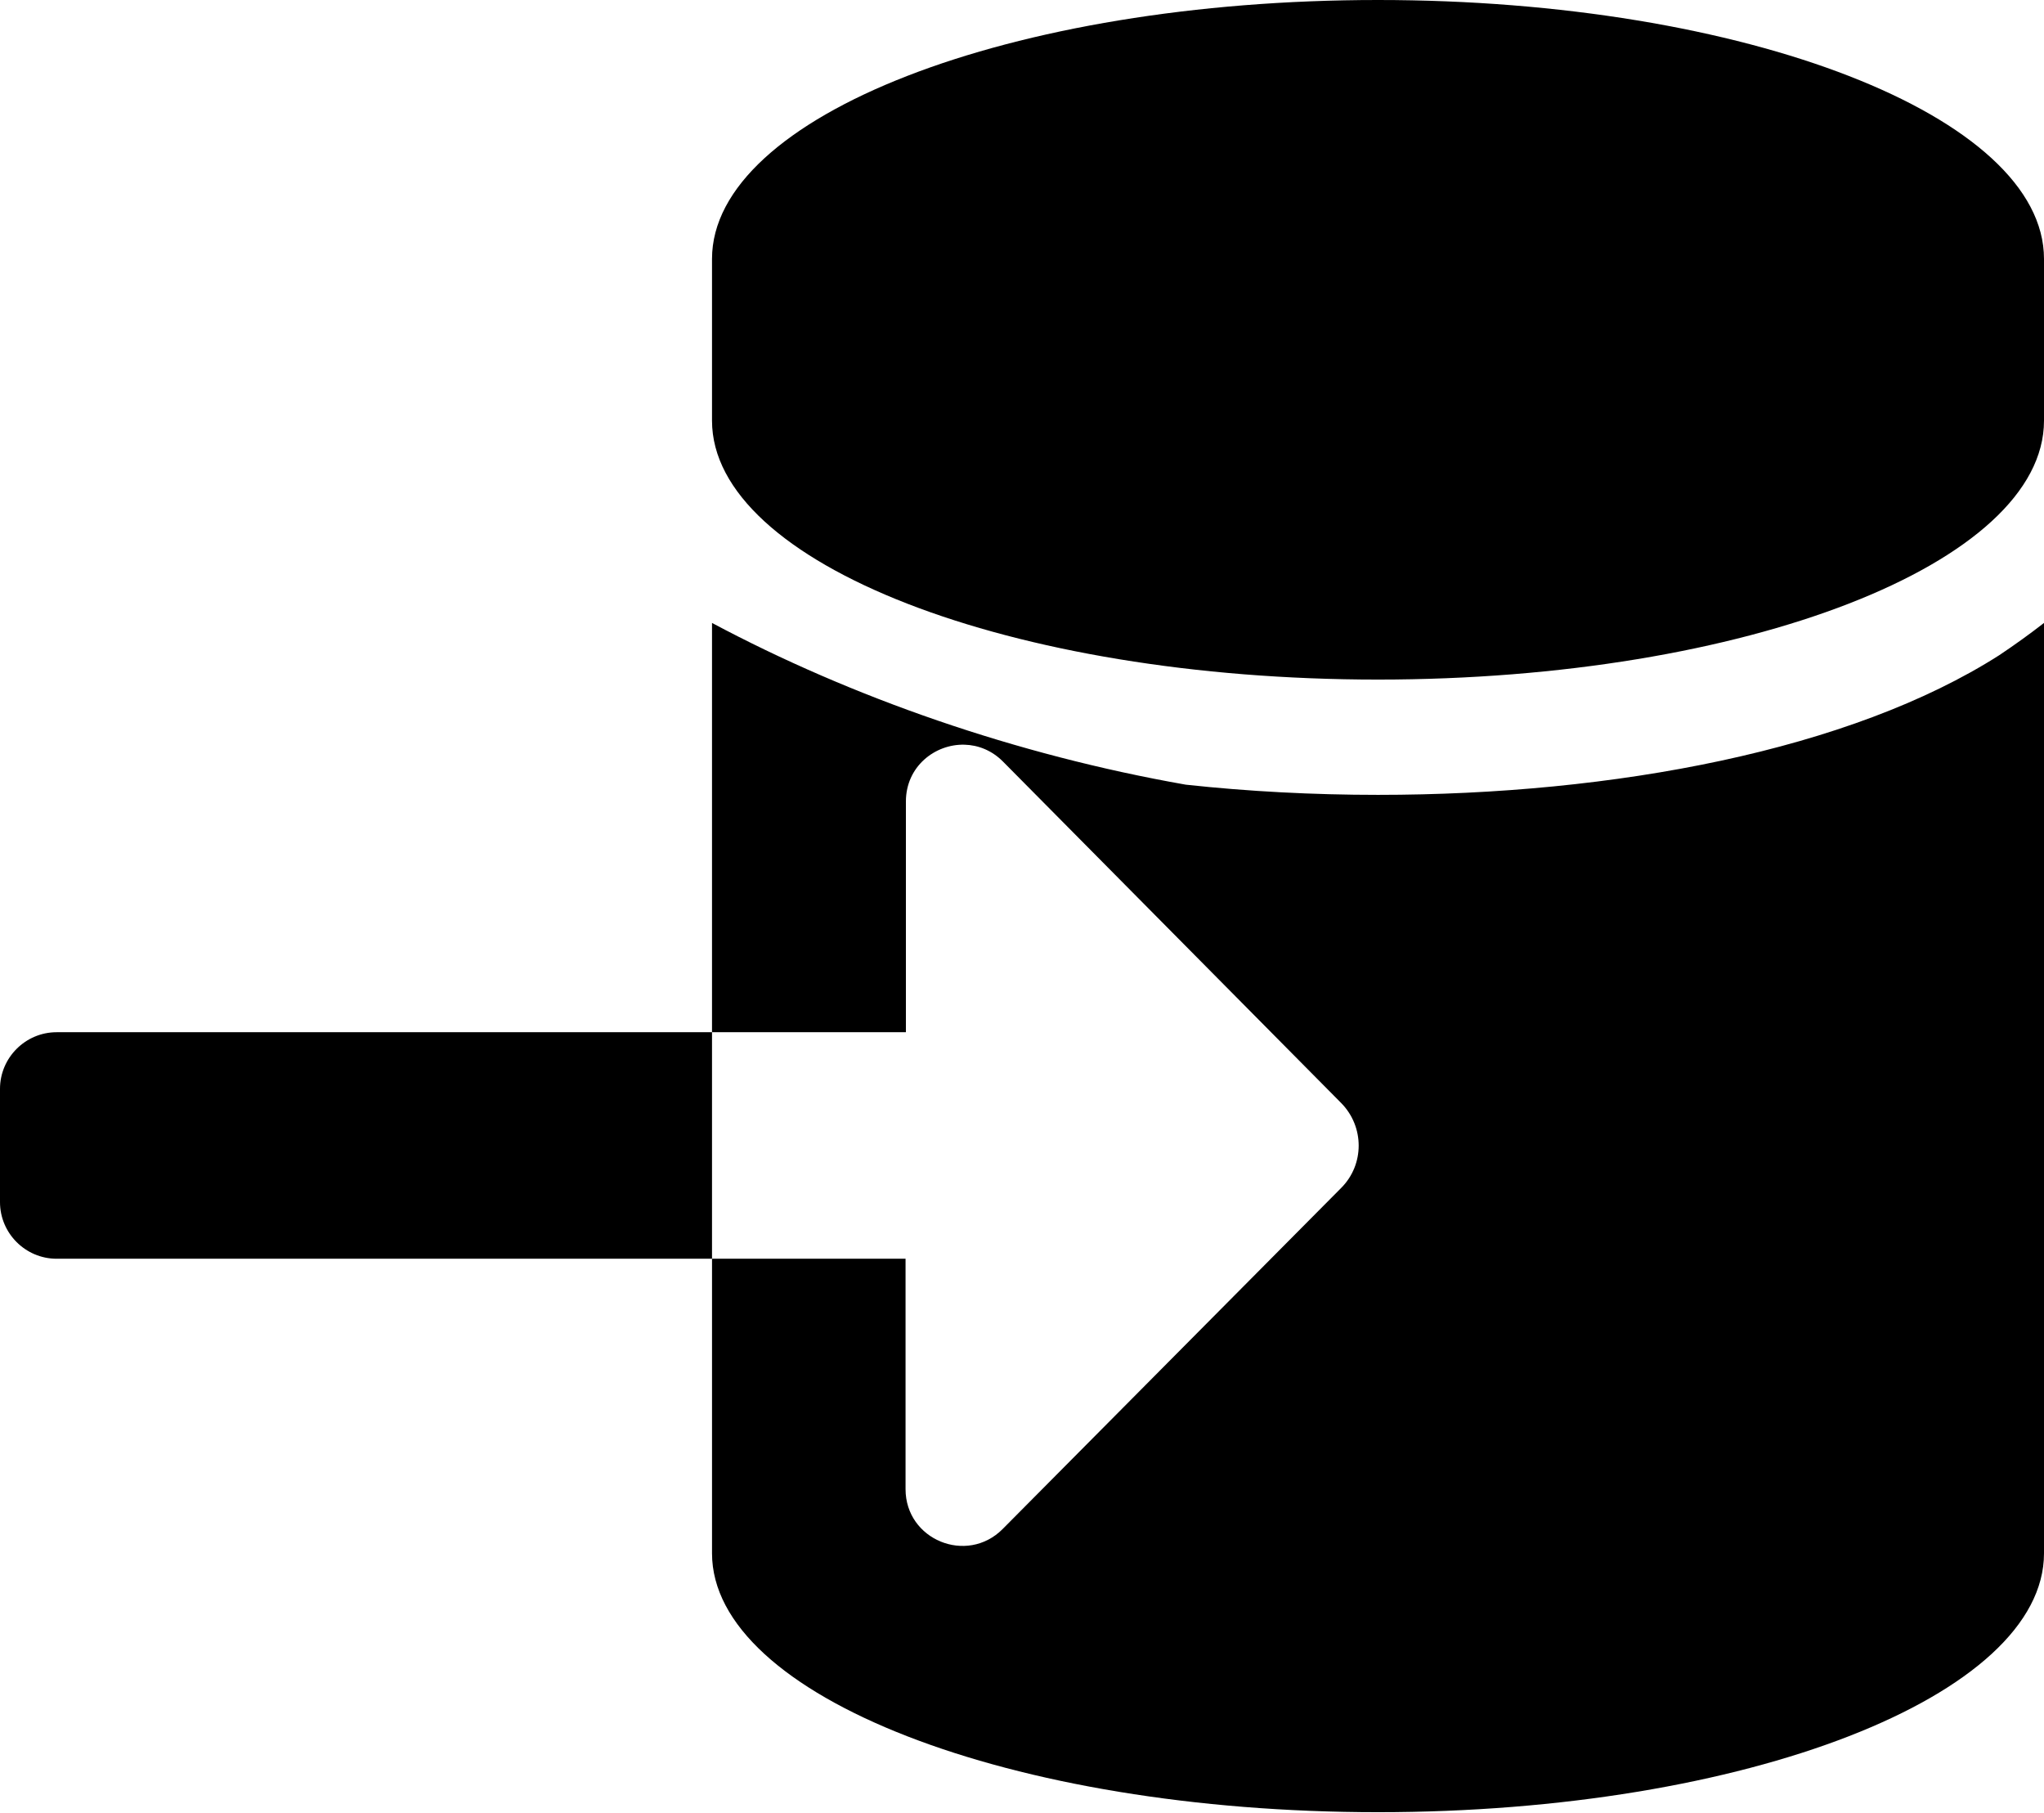
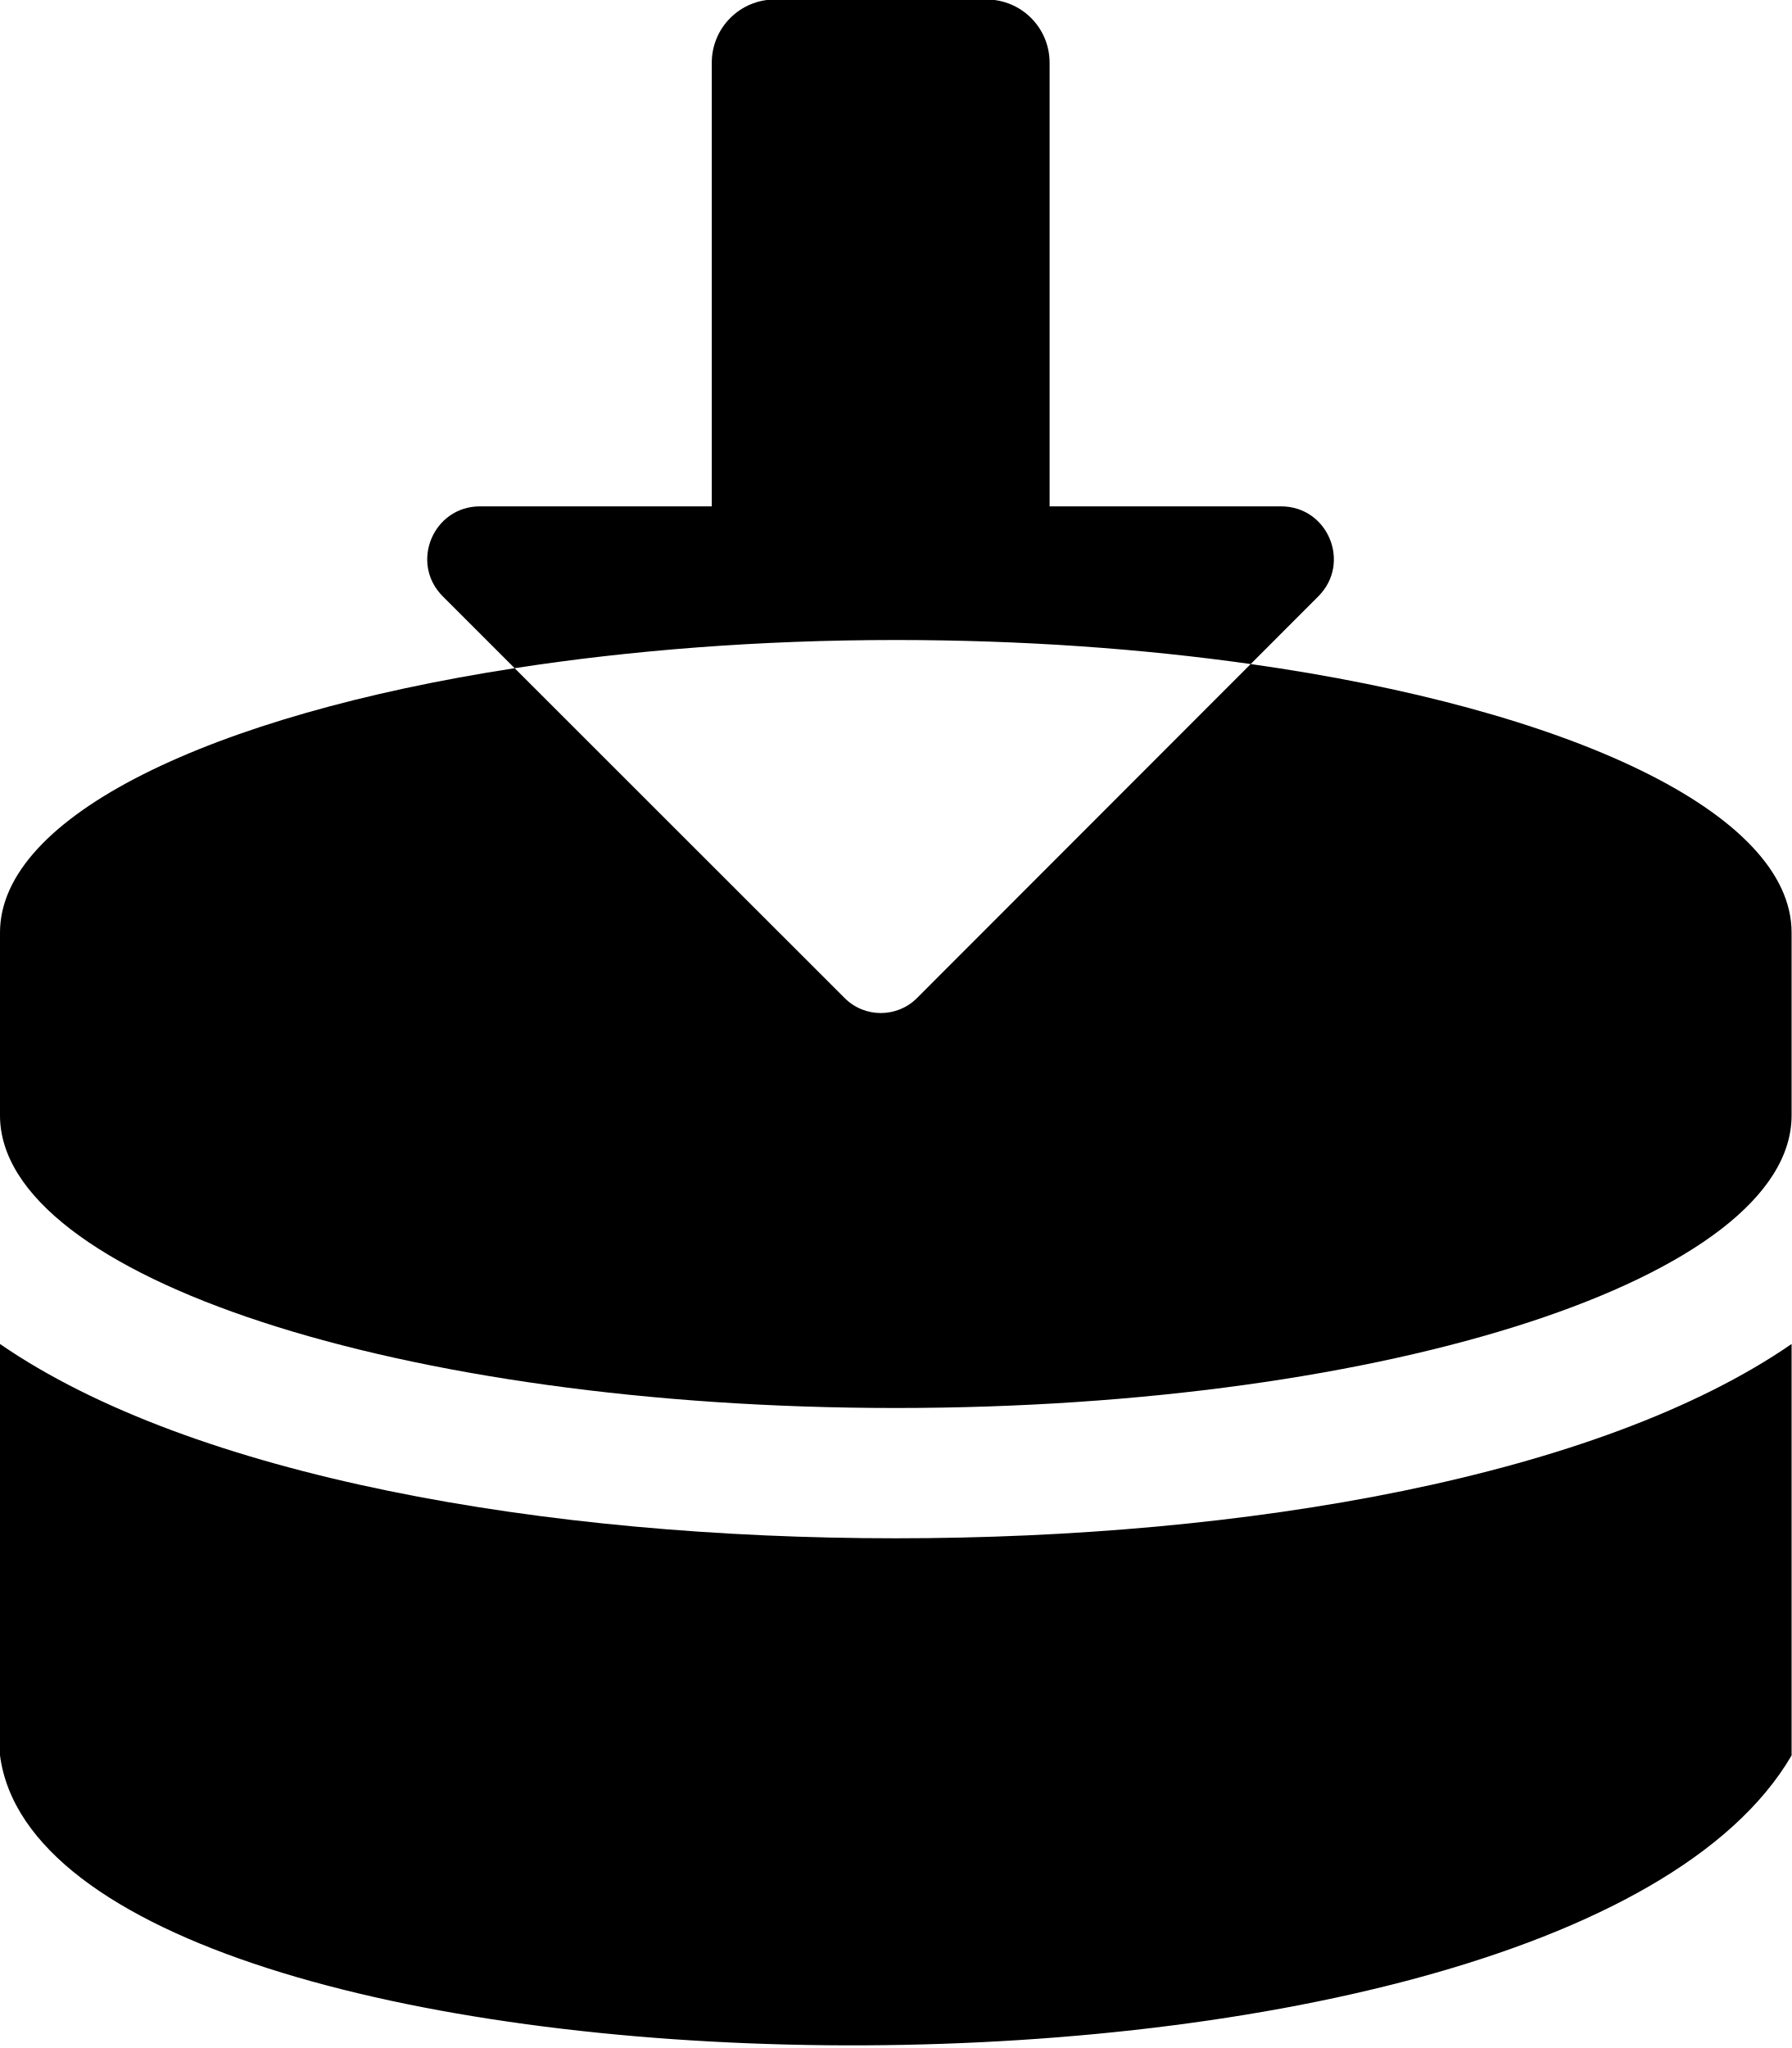
- <svg xmlns="http://www.w3.org/2000/svg" viewBox="0 0 577.615 512" version="1.1" id="svg4" width="577.615" height="512">
+ <svg xmlns="http://www.w3.org/2000/svg" viewBox="0 0 448 512" version="1.1" id="svg4">
  <defs id="defs8" />
-   <path style="stroke-width:0.917" d="M 389.412,0 C 285.508,0 201.209,32.857 201.209,73.143 v 45.715 c 0,40.286 84.299,73.143 188.203,73.143 103.904,0 188.203,-32.857 188.203,-73.143 V 73.143 C 577.615,32.857 493.316,0 389.412,0 Z M 201.209,176 V 291.633 H 256 v -65.199 c 0,-9.831 8.178,-16.26 16.57,-16.035 3.815,0.102 7.674,1.578 10.83,4.734 l 95.6,96.5 c 6.6,6.7 6.6,17.4 0,24 l -95.699,96.4 c -10.1,10.1 -27.4,3.001 -27.4,-11.299 v -65.102 h -54.691 v 83.225 c 0,40.286 84.299,73.143 188.203,73.143 103.904,0 188.203,-32.857 188.203,-73.143 V 176 c -4.096,3.191 -8.3,6.204 -12.586,9.076 -42.101,26.89 -108.955,39.496 -175.617,39.496 -18.264,0 -36.542,-0.95 -54.322,-2.877 C 287.09,213.247 240.687,197.051 201.209,176 Z m 0,179.633 v -64 H 16 c -8.8,0 -16,7.2 -16,16 v 32 c 0,8.8 7.2,16 16,16 z" id="path2-5" />
+   <path id="path2" d="M 193.822 -0.131 C 185.044 -0.131 177.982 6.931 177.982 15.709 L 177.982 126.59 L 120.033 126.59 C 108.285 126.59 102.413 140.78 110.729 149.096 L 128.691 167.047 C 157.647 162.576 189.871 160 224 160 C 255.538 160 285.52 162.16 312.746 166.012 L 329.65 149.096 C 337.966 140.78 332.092 126.59 320.344 126.59 L 262.463 126.59 L 262.463 15.709 C 262.463 6.931 255.401 -0.131 246.623 -0.131 L 193.822 -0.131 z M 312.746 166.012 L 229.264 249.547 C 224.314 254.497 216.196 254.497 211.246 249.547 L 128.691 167.047 C 52.724 178.775 0 203.974 0 233.143 L 0 278.857 C 0 319.143 100.333 352 224 352 C 347.667 352 448 319.143 448 278.857 L 448 233.143 C 448 203.131 392.278 177.265 312.746 166.012 z M 0 336 L 0 438.857 C 12.225 531.373 389.275 539.541 448 438.857 L 448 336 C 399.874 369.143 311.792 384.572 224 384.572 C 136.208 384.572 48.125 369.143 0 336 z " />
</svg>
